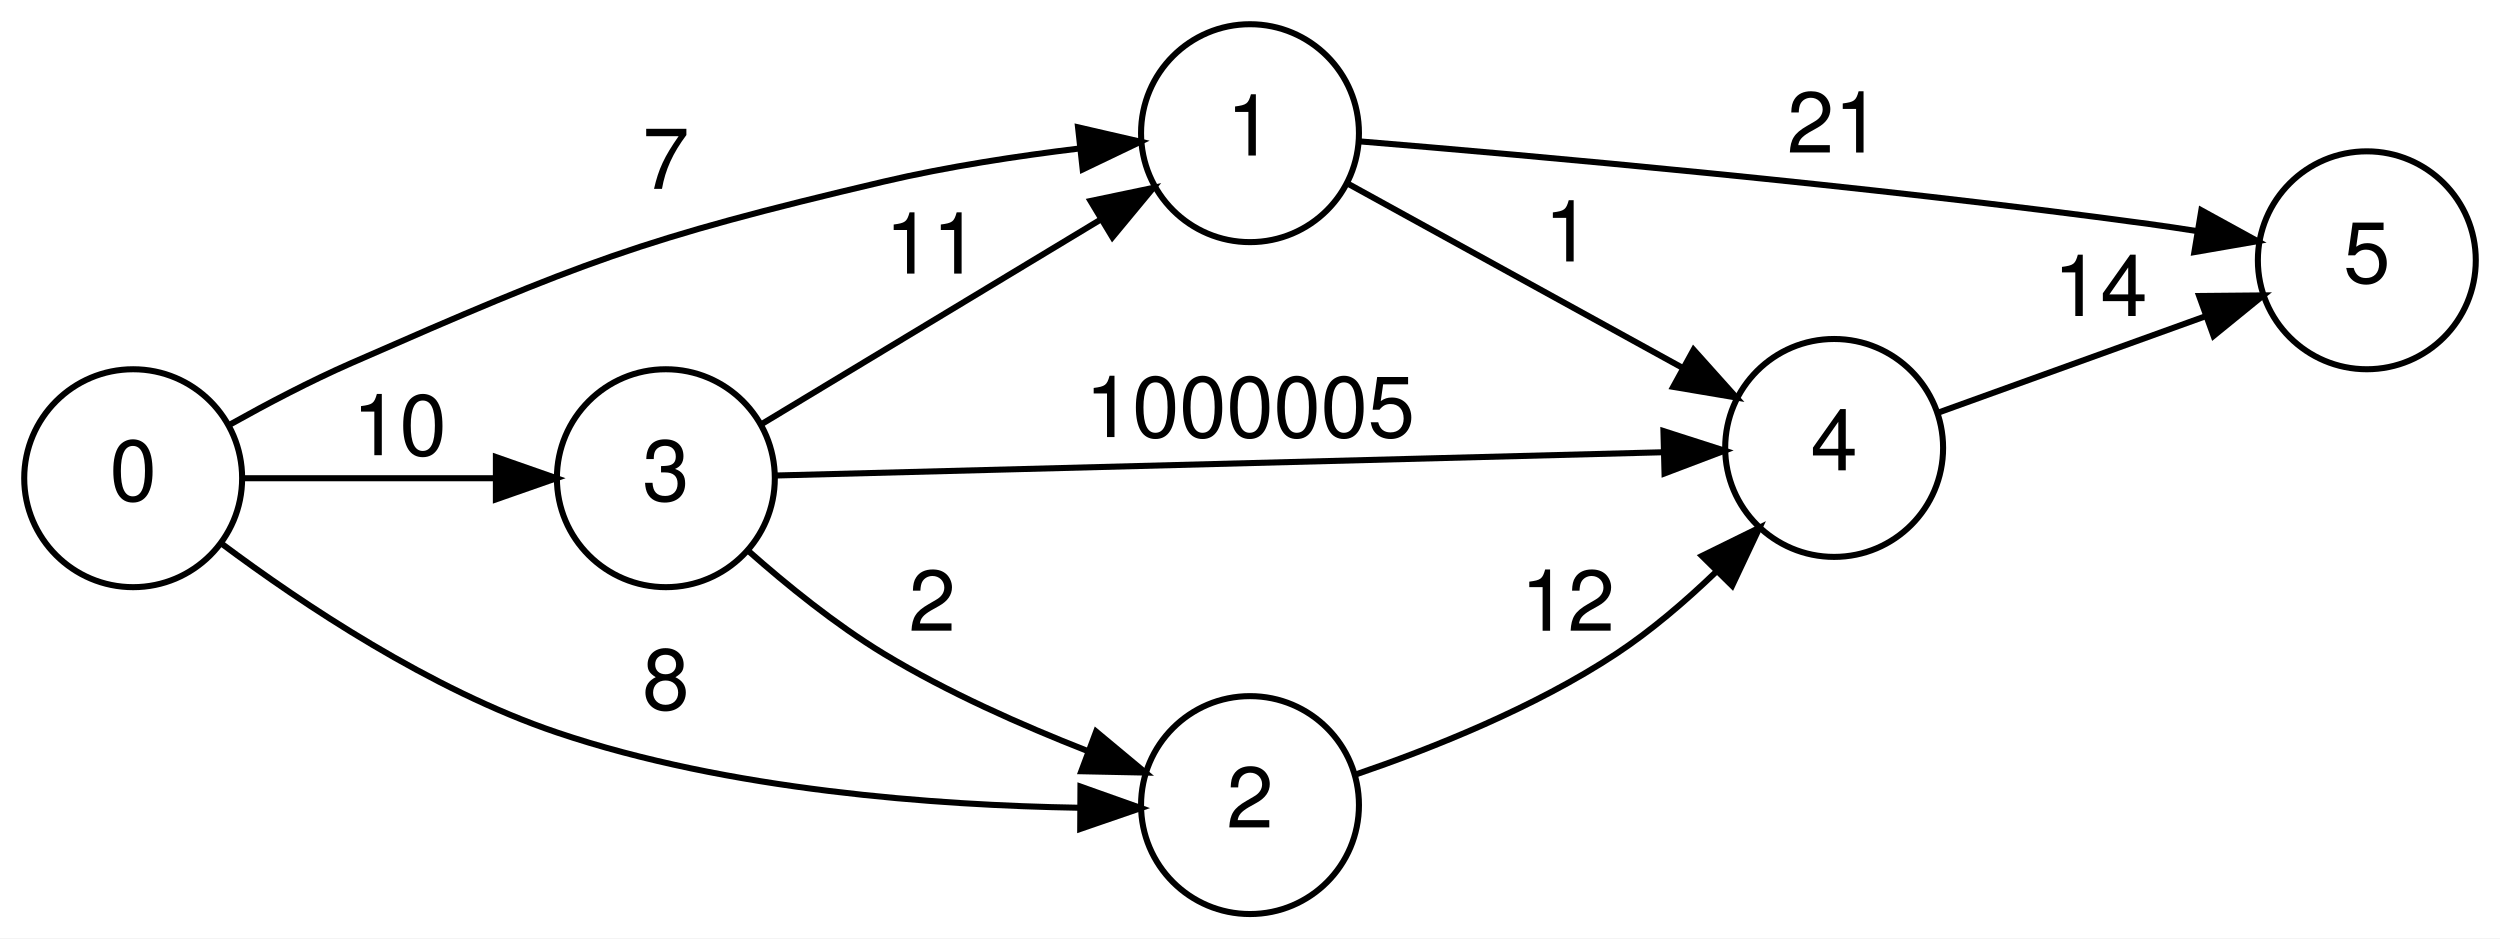
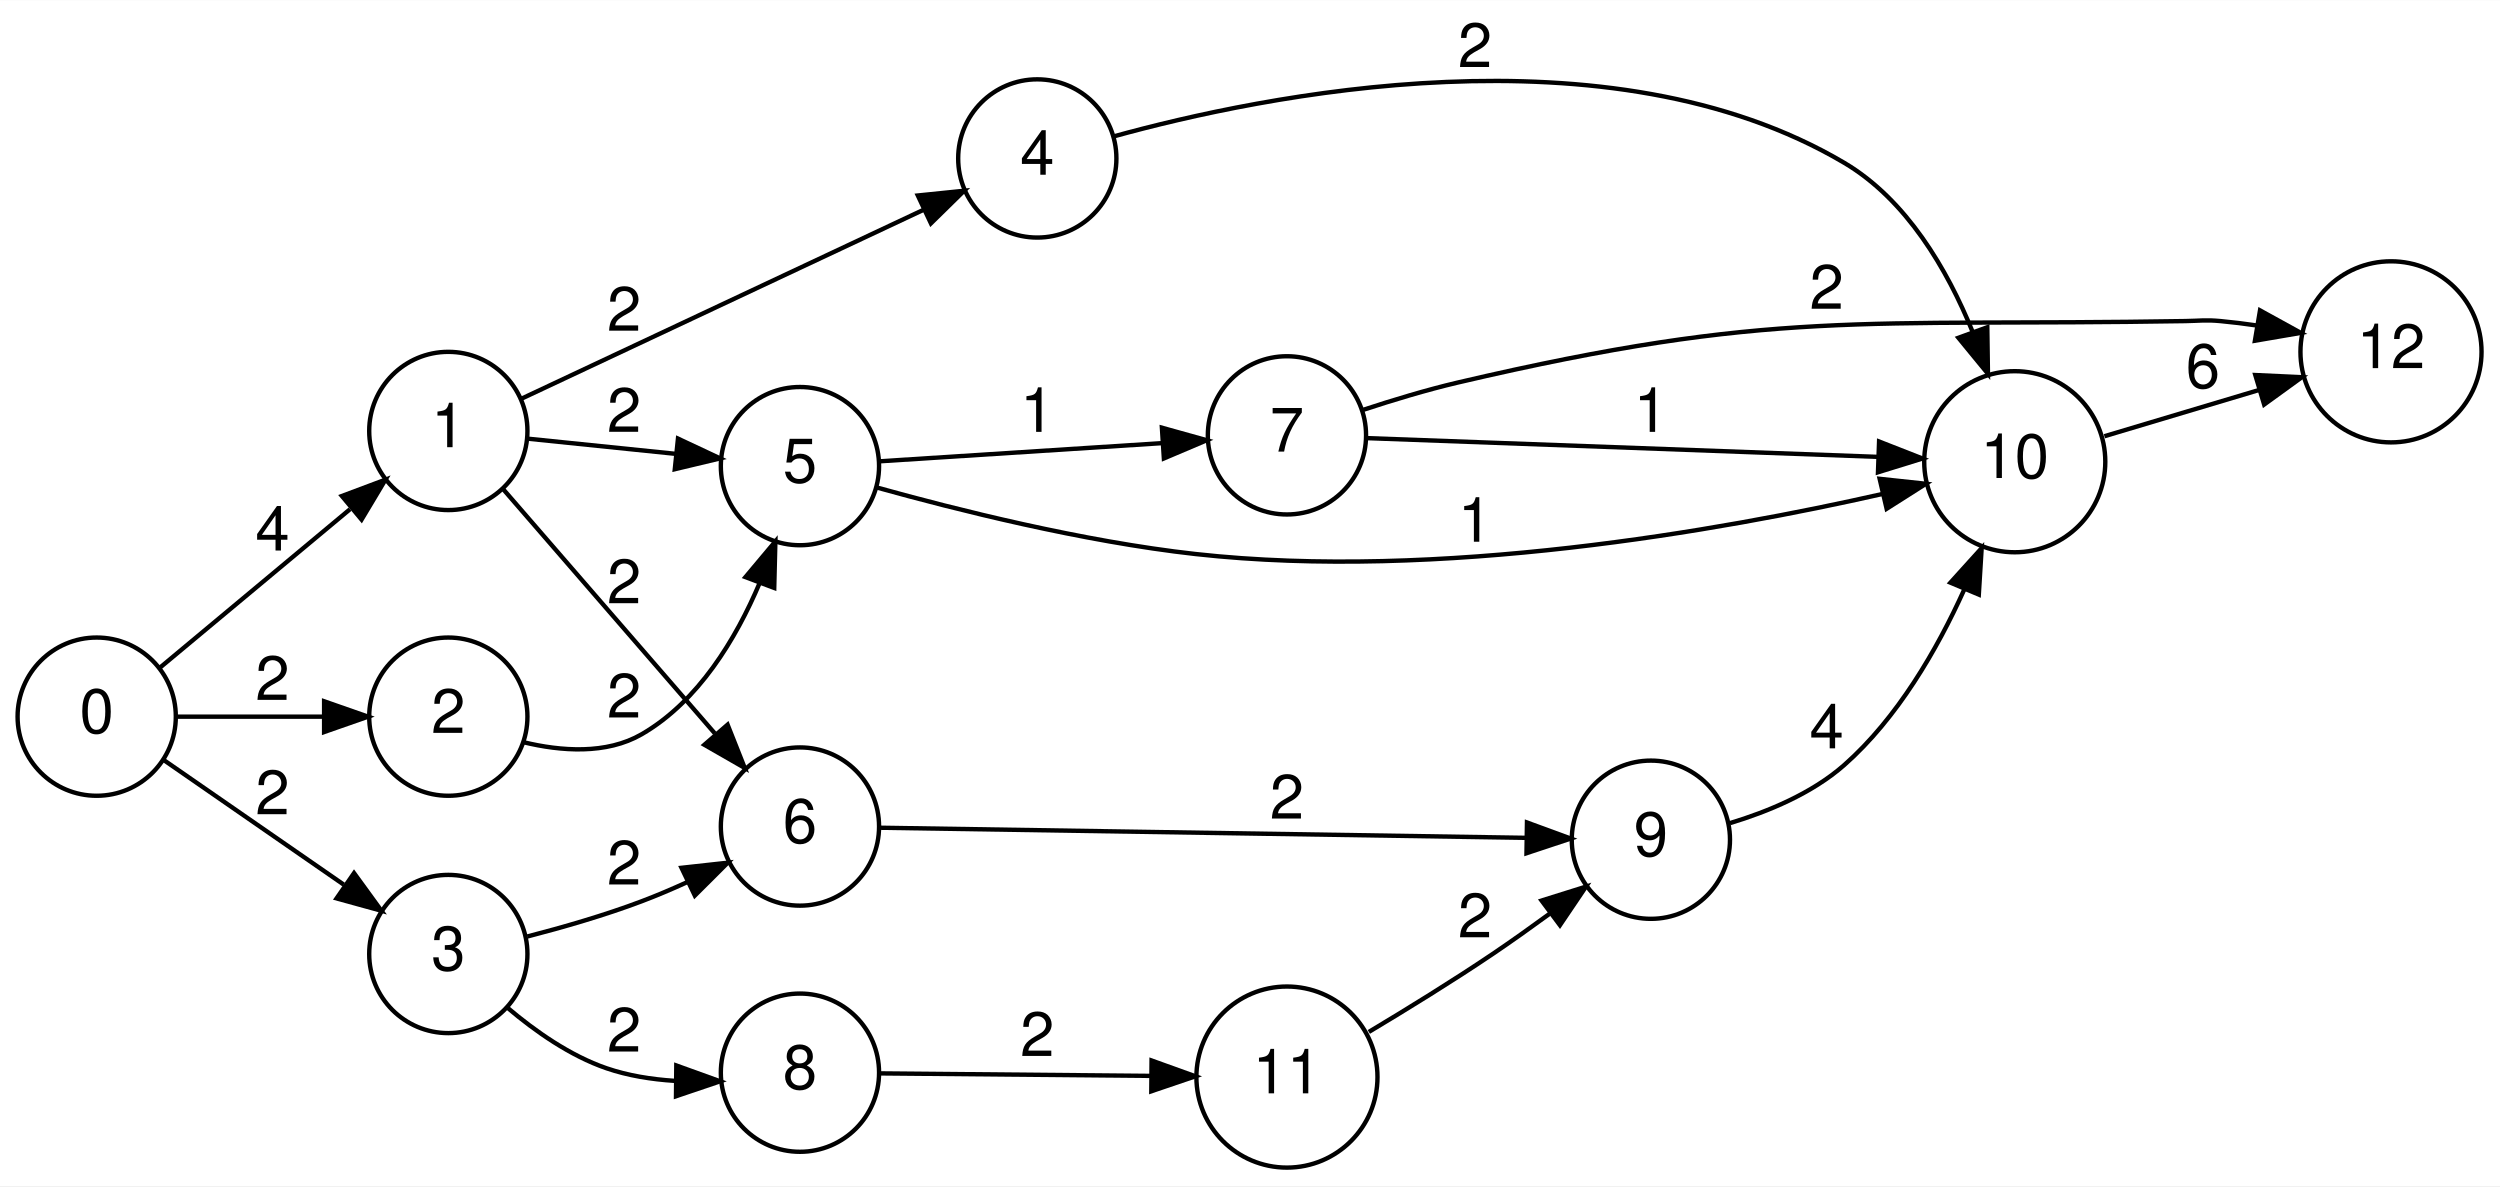
- <svg xmlns="http://www.w3.org/2000/svg" width="413pt" height="155pt" viewBox="0.00 0.00 413.00 155.00">
-   <g id="graph0" class="graph" transform="scale(1 1) rotate(0) translate(4 151)">
-     <polygon fill="white" stroke="transparent" points="-4,4 -4,-151 409,-151 409,4 -4,4" />
+ <svg xmlns="http://www.w3.org/2000/svg" width="569pt" height="270pt" viewBox="0.00 0.00 568.79 269.80">
+   <g id="graph0" class="graph" transform="scale(1 1) rotate(0) translate(4 265.8)">
+     <polygon fill="white" stroke="transparent" points="-4,4 -4,-265.8 564.79,-265.8 564.79,4 -4,4" />
    <g id="node1" class="node">
-       <ellipse fill="none" stroke="black" cx="299" cy="-77" rx="18" ry="18" />
-       <text text-anchor="middle" x="299" y="-73.3" font-family="Helvetica,Arial,sans-serif" font-size="14.00">4</text>
+       <ellipse fill="none" stroke="black" cx="288.8" cy="-166.8" rx="18" ry="18" />
+       <text text-anchor="middle" x="288.8" y="-163.1" font-family="Helvetica,Arial,sans-serif" font-size="14.00">7</text>
    </g>
    <g id="node2" class="node">
-       <ellipse fill="none" stroke="black" cx="387" cy="-108" rx="18" ry="18" />
-       <text text-anchor="middle" x="387" y="-104.3" font-family="Helvetica,Arial,sans-serif" font-size="14.00">5</text>
+       <ellipse fill="none" stroke="black" cx="454.39" cy="-160.8" rx="20.6" ry="20.6" />
+       <text text-anchor="middle" x="454.39" y="-157.1" font-family="Helvetica,Arial,sans-serif" font-size="14.00">10</text>
    </g>
    <g id="edge1" class="edge">
-       <path fill="none" stroke="black" d="M316.18,-82.83C328.55,-87.29 345.85,-93.53 360.14,-98.68" />
-       <polygon fill="black" stroke="black" points="359.3,-102.1 369.9,-102.2 361.68,-95.51 359.3,-102.1" />
-       <text text-anchor="middle" x="343" y="-98.8" font-family="Helvetica,Arial,sans-serif" font-size="14.00">14</text>
+       <path fill="none" stroke="black" d="M307,-166.17C334.53,-165.16 388.89,-163.16 423.06,-161.91" />
+       <polygon fill="black" stroke="black" points="423.52,-165.4 433.39,-161.53 423.27,-158.4 423.52,-165.4" />
+       <text text-anchor="middle" x="371.6" y="-167.6" font-family="Helvetica,Arial,sans-serif" font-size="14.00">1</text>
    </g>
    <g id="node3" class="node">
-       <ellipse fill="none" stroke="black" cx="202.5" cy="-129" rx="18" ry="18" />
-       <text text-anchor="middle" x="202.5" y="-125.3" font-family="Helvetica,Arial,sans-serif" font-size="14.00">1</text>
+       <ellipse fill="none" stroke="black" cx="539.99" cy="-185.8" rx="20.6" ry="20.6" />
+       <text text-anchor="middle" x="539.99" y="-182.1" font-family="Helvetica,Arial,sans-serif" font-size="14.00">12</text>
+     </g>
+     <g id="edge2" class="edge">
+       <path fill="none" stroke="black" d="M306.2,-172.62C312.79,-174.79 320.49,-177.13 327.6,-178.8 399.51,-195.64 419.34,-191.56 493.19,-192.8 496.75,-192.86 497.65,-193.12 501.19,-192.8 503.9,-192.55 506.71,-192.2 509.51,-191.79" />
+       <polygon fill="black" stroke="black" points="510.19,-195.23 519.47,-190.12 509.03,-188.33 510.19,-195.23" />
+       <text text-anchor="middle" x="411.6" y="-195.6" font-family="Helvetica,Arial,sans-serif" font-size="14.00">2</text>
+     </g>
+     <g id="edge11" class="edge">
+       <path fill="none" stroke="black" d="M474.78,-166.6C485.23,-169.72 498.32,-173.64 509.96,-177.12" />
+       <polygon fill="black" stroke="black" points="509.12,-180.52 519.71,-180.03 511.13,-173.81 509.12,-180.52" />
+       <text text-anchor="middle" x="497.19" y="-177.6" font-family="Helvetica,Arial,sans-serif" font-size="14.00">6</text>
+     </g>
+     <g id="node4" class="node">
+       <ellipse fill="none" stroke="black" cx="178" cy="-159.8" rx="18" ry="18" />
+       <text text-anchor="middle" x="178" y="-156.1" font-family="Helvetica,Arial,sans-serif" font-size="14.00">5</text>
    </g>
    <g id="edge3" class="edge">
-       <path fill="none" stroke="black" d="M218.68,-120.65C233.56,-112.46 256.47,-99.85 273.85,-90.29" />
-       <polygon fill="black" stroke="black" points="275.78,-93.22 282.85,-85.33 272.41,-87.09 275.78,-93.22" />
-       <text text-anchor="middle" x="255" y="-107.8" font-family="Helvetica,Arial,sans-serif" font-size="14.00">1</text>
-     </g>
-     <g id="edge2" class="edge">
-       <path fill="none" stroke="black" d="M220.8,-127.63C248.41,-125.35 304.07,-120.4 351,-114 353.57,-113.65 356.23,-113.25 358.9,-112.83" />
-       <polygon fill="black" stroke="black" points="359.66,-116.26 368.95,-111.16 358.51,-109.35 359.66,-116.26" />
-       <text text-anchor="middle" x="299" y="-125.8" font-family="Helvetica,Arial,sans-serif" font-size="14.00">21</text>
-     </g>
-     <g id="node4" class="node">
-       <ellipse fill="none" stroke="black" cx="202.5" cy="-18" rx="18" ry="18" />
-       <text text-anchor="middle" x="202.5" y="-14.3" font-family="Helvetica,Arial,sans-serif" font-size="14.00">2</text>
+       <path fill="none" stroke="black" d="M196,-160.89C213.22,-162 240.14,-163.73 260.39,-165.03" />
+       <polygon fill="black" stroke="black" points="260.35,-168.54 270.56,-165.69 260.8,-161.55 260.35,-168.54" />
+       <text text-anchor="middle" x="232" y="-167.6" font-family="Helvetica,Arial,sans-serif" font-size="14.00">1</text>
    </g>
    <g id="edge4" class="edge">
-       <path fill="none" stroke="black" d="M219.97,-23.06C232.4,-27.3 249.54,-34.1 263,-43 268.75,-46.8 274.38,-51.62 279.39,-56.43" />
-       <polygon fill="black" stroke="black" points="277.16,-59.16 286.67,-63.83 282.15,-54.24 277.16,-59.16" />
-       <text text-anchor="middle" x="255" y="-46.8" font-family="Helvetica,Arial,sans-serif" font-size="14.00">12</text>
+       <path fill="none" stroke="black" d="M195.55,-154.92C213.28,-149.98 242.34,-142.65 268,-139.8 323.23,-133.67 387.7,-145.19 424.22,-153.45" />
+       <polygon fill="black" stroke="black" points="423.65,-156.91 434.18,-155.78 425.24,-150.1 423.65,-156.91" />
+       <text text-anchor="middle" x="331.6" y="-142.6" font-family="Helvetica,Arial,sans-serif" font-size="14.00">1</text>
    </g>
    <g id="node5" class="node">
-       <ellipse fill="none" stroke="black" cx="18" cy="-72" rx="18" ry="18" />
-       <text text-anchor="middle" x="18" y="-68.3" font-family="Helvetica,Arial,sans-serif" font-size="14.00">0</text>
+       <ellipse fill="none" stroke="black" cx="371.6" cy="-74.8" rx="18" ry="18" />
+       <text text-anchor="middle" x="371.6" y="-71.1" font-family="Helvetica,Arial,sans-serif" font-size="14.00">9</text>
    </g>
    <g id="edge5" class="edge">
-       <path fill="none" stroke="black" d="M34.05,-80.9C40.13,-84.3 47.29,-88.06 54,-91 91.85,-107.58 101.78,-111.54 142,-121 152.47,-123.46 164.16,-125.24 174.39,-126.48" />
-       <polygon fill="black" stroke="black" points="174.09,-129.97 184.41,-127.59 174.86,-123.01 174.09,-129.97" />
-       <text text-anchor="middle" x="106" y="-119.8" font-family="Helvetica,Arial,sans-serif" font-size="14.00">7</text>
+       <path fill="none" stroke="black" d="M389.57,-78.57C398.14,-81.15 408.25,-85.32 415.6,-91.8 427.71,-102.49 436.7,-118.03 442.87,-131.66" />
+       <polygon fill="black" stroke="black" points="439.75,-133.29 446.86,-141.15 446.21,-130.57 439.75,-133.29" />
+       <text text-anchor="middle" x="411.6" y="-95.6" font-family="Helvetica,Arial,sans-serif" font-size="14.00">4</text>
+     </g>
+     <g id="node6" class="node">
+       <ellipse fill="none" stroke="black" cx="288.8" cy="-20.8" rx="20.6" ry="20.6" />
+       <text text-anchor="middle" x="288.8" y="-17.1" font-family="Helvetica,Arial,sans-serif" font-size="14.00">11</text>
+     </g>
+     <g id="edge6" class="edge">
+       <path fill="none" stroke="black" d="M307.43,-31.07C316.04,-36.22 326.48,-42.65 335.6,-48.8 339.84,-51.67 344.29,-54.83 348.54,-57.94" />
+       <polygon fill="black" stroke="black" points="346.73,-60.96 356.84,-64.13 350.91,-55.35 346.73,-60.96" />
+       <text text-anchor="middle" x="331.6" y="-52.6" font-family="Helvetica,Arial,sans-serif" font-size="14.00">2</text>
+     </g>
+     <g id="node7" class="node">
+       <ellipse fill="none" stroke="black" cx="178" cy="-21.8" rx="18" ry="18" />
+       <text text-anchor="middle" x="178" y="-18.1" font-family="Helvetica,Arial,sans-serif" font-size="14.00">8</text>
    </g>
    <g id="edge7" class="edge">
-       <path fill="none" stroke="black" d="M32.62,-61.18C45.92,-51.25 67.14,-37.05 88,-30 116.36,-20.41 150.77,-17.96 174.22,-17.56" />
-       <polygon fill="black" stroke="black" points="174.49,-21.06 184.47,-17.51 174.45,-14.06 174.49,-21.06" />
-       <text text-anchor="middle" x="106" y="-33.8" font-family="Helvetica,Arial,sans-serif" font-size="14.00">8</text>
+       <path fill="none" stroke="black" d="M196,-21.64C212.51,-21.49 237.94,-21.26 257.85,-21.07" />
+       <polygon fill="black" stroke="black" points="258,-24.57 267.97,-20.98 257.94,-17.57 258,-24.57" />
+       <text text-anchor="middle" x="232" y="-25.6" font-family="Helvetica,Arial,sans-serif" font-size="14.00">2</text>
    </g>
-     <g id="node6" class="node">
-       <ellipse fill="none" stroke="black" cx="106" cy="-72" rx="18" ry="18" />
-       <text text-anchor="middle" x="106" y="-68.3" font-family="Helvetica,Arial,sans-serif" font-size="14.00">3</text>
+     <g id="node8" class="node">
+       <ellipse fill="none" stroke="black" cx="178" cy="-77.8" rx="18" ry="18" />
+       <text text-anchor="middle" x="178" y="-74.1" font-family="Helvetica,Arial,sans-serif" font-size="14.00">6</text>
    </g>
-     <g id="edge6" class="edge">
-       <path fill="none" stroke="black" d="M36.4,-72C48.25,-72 64.18,-72 77.71,-72" />
-       <polygon fill="black" stroke="black" points="77.92,-75.5 87.92,-72 77.92,-68.5 77.92,-75.5" />
-       <text text-anchor="middle" x="62" y="-75.8" font-family="Helvetica,Arial,sans-serif" font-size="14.00">10</text>
+     <g id="edge8" class="edge">
+       <path fill="none" stroke="black" d="M196,-77.53C229.22,-77.01 303.01,-75.86 343.2,-75.23" />
+       <polygon fill="black" stroke="black" points="343.41,-78.72 353.36,-75.07 343.3,-71.73 343.41,-78.72" />
+       <text text-anchor="middle" x="288.8" y="-79.6" font-family="Helvetica,Arial,sans-serif" font-size="14.00">2</text>
+     </g>
+     <g id="node9" class="node">
+       <ellipse fill="none" stroke="black" cx="98" cy="-48.8" rx="18" ry="18" />
+       <text text-anchor="middle" x="98" y="-45.1" font-family="Helvetica,Arial,sans-serif" font-size="14.00">3</text>
+     </g>
+     <g id="edge9" class="edge">
+       <path fill="none" stroke="black" d="M111.5,-36.54C117.73,-31.26 125.7,-25.65 134,-22.8 138.86,-21.13 144.22,-20.28 149.46,-19.94" />
+       <polygon fill="black" stroke="black" points="149.87,-23.44 159.84,-19.84 149.8,-16.44 149.87,-23.44" />
+       <text text-anchor="middle" x="138" y="-26.6" font-family="Helvetica,Arial,sans-serif" font-size="14.00">2</text>
    </g>
    <g id="edge10" class="edge">
-       <path fill="none" stroke="black" d="M124.29,-72.45C157.6,-73.32 230.9,-75.24 270.81,-76.29" />
-       <polygon fill="black" stroke="black" points="270.8,-79.79 280.89,-76.55 270.98,-72.79 270.8,-79.79" />
-       <text text-anchor="middle" x="202.5" y="-78.8" font-family="Helvetica,Arial,sans-serif" font-size="14.00">1000005</text>
+       <path fill="none" stroke="black" d="M115.97,-52.78C123.98,-54.85 133.59,-57.61 142,-60.8 145.39,-62.08 148.89,-63.57 152.31,-65.13" />
+       <polygon fill="black" stroke="black" points="151.05,-68.41 161.58,-69.57 154.08,-62.09 151.05,-68.41" />
+       <text text-anchor="middle" x="138" y="-64.6" font-family="Helvetica,Arial,sans-serif" font-size="14.00">2</text>
    </g>
-     <g id="edge8" class="edge">
-       <path fill="none" stroke="black" d="M121.77,-80.91C136.8,-89.97 160.32,-104.16 177.93,-114.79" />
-       <polygon fill="black" stroke="black" points="176.16,-117.8 186.53,-119.97 179.77,-111.81 176.16,-117.8" />
-       <text text-anchor="middle" x="150" y="-105.8" font-family="Helvetica,Arial,sans-serif" font-size="14.00">11</text>
+     <g id="node10" class="node">
+       <ellipse fill="none" stroke="black" cx="98" cy="-102.8" rx="18" ry="18" />
+       <text text-anchor="middle" x="98" y="-99.1" font-family="Helvetica,Arial,sans-serif" font-size="14.00">2</text>
    </g>
-     <g id="edge9" class="edge">
-       <path fill="none" stroke="black" d="M119.6,-60.01C125.98,-54.36 134.04,-47.83 142,-43 152.46,-36.66 164.81,-31.19 175.54,-26.99" />
-       <polygon fill="black" stroke="black" points="177.08,-30.15 185.22,-23.37 174.63,-23.59 177.08,-30.15" />
-       <text text-anchor="middle" x="150" y="-46.8" font-family="Helvetica,Arial,sans-serif" font-size="14.00">2</text>
+     <g id="edge12" class="edge">
+       <path fill="none" stroke="black" d="M115.09,-96.99C123.61,-94.93 133.95,-94.14 142,-98.8 154.88,-106.26 163.43,-120.45 168.86,-133.27" />
+       <polygon fill="black" stroke="black" points="165.6,-134.55 172.41,-142.67 172.15,-132.08 165.6,-134.55" />
+       <text text-anchor="middle" x="138" y="-102.6" font-family="Helvetica,Arial,sans-serif" font-size="14.00">2</text>
+     </g>
+     <g id="node11" class="node">
+       <ellipse fill="none" stroke="black" cx="232" cy="-229.8" rx="18" ry="18" />
+       <text text-anchor="middle" x="232" y="-226.1" font-family="Helvetica,Arial,sans-serif" font-size="14.00">4</text>
+     </g>
+     <g id="edge13" class="edge">
+       <path fill="none" stroke="black" d="M249.32,-234.8C283.1,-244.14 361.99,-260.53 415.6,-228.8 429.76,-220.41 439.01,-204.6 444.81,-190.33" />
+       <polygon fill="black" stroke="black" points="448.14,-191.4 448.29,-180.81 441.57,-189 448.14,-191.4" />
+       <text text-anchor="middle" x="331.6" y="-250.6" font-family="Helvetica,Arial,sans-serif" font-size="14.00">2</text>
+     </g>
+     <g id="node12" class="node">
+       <ellipse fill="none" stroke="black" cx="98" cy="-167.8" rx="18" ry="18" />
+       <text text-anchor="middle" x="98" y="-164.1" font-family="Helvetica,Arial,sans-serif" font-size="14.00">1</text>
+     </g>
+     <g id="edge14" class="edge">
+       <path fill="none" stroke="black" d="M115.92,-166.06C125.77,-165.05 138.42,-163.76 149.65,-162.6" />
+       <polygon fill="black" stroke="black" points="150.25,-166.06 159.84,-161.56 149.53,-159.1 150.25,-166.06" />
+       <text text-anchor="middle" x="138" y="-167.6" font-family="Helvetica,Arial,sans-serif" font-size="14.00">2</text>
+     </g>
+     <g id="edge15" class="edge">
+       <path fill="none" stroke="black" d="M110.51,-154.52C123.18,-139.9 143.74,-116.18 158.64,-98.98" />
+       <polygon fill="black" stroke="black" points="161.54,-100.98 165.44,-91.13 156.25,-96.4 161.54,-100.98" />
+       <text text-anchor="middle" x="138" y="-128.6" font-family="Helvetica,Arial,sans-serif" font-size="14.00">2</text>
+     </g>
+     <g id="edge16" class="edge">
+       <path fill="none" stroke="black" d="M114.66,-175.15C137.29,-185.78 179.35,-205.54 206.21,-218.16" />
+       <polygon fill="black" stroke="black" points="204.82,-221.37 215.36,-222.45 207.8,-215.03 204.82,-221.37" />
+       <text text-anchor="middle" x="138" y="-190.6" font-family="Helvetica,Arial,sans-serif" font-size="14.00">2</text>
+     </g>
+     <g id="node13" class="node">
+       <ellipse fill="none" stroke="black" cx="18" cy="-102.8" rx="18" ry="18" />
+       <text text-anchor="middle" x="18" y="-99.1" font-family="Helvetica,Arial,sans-serif" font-size="14.00">0</text>
+     </g>
+     <g id="edge19" class="edge">
+       <path fill="none" stroke="black" d="M33.31,-92.89C44.74,-84.98 60.99,-73.73 74.21,-64.58" />
+       <polygon fill="black" stroke="black" points="76.55,-67.21 82.78,-58.64 72.57,-61.45 76.55,-67.21" />
+       <text text-anchor="middle" x="58" y="-80.6" font-family="Helvetica,Arial,sans-serif" font-size="14.00">2</text>
+     </g>
+     <g id="edge18" class="edge">
+       <path fill="none" stroke="black" d="M36.31,-102.8C46.11,-102.8 58.58,-102.8 69.67,-102.8" />
+       <polygon fill="black" stroke="black" points="69.74,-106.3 79.74,-102.8 69.74,-99.3 69.74,-106.3" />
+       <text text-anchor="middle" x="58" y="-106.6" font-family="Helvetica,Arial,sans-serif" font-size="14.00">2</text>
+     </g>
+     <g id="edge17" class="edge">
+       <path fill="none" stroke="black" d="M32.23,-113.82C44.11,-123.72 61.76,-138.43 75.64,-150" />
+       <polygon fill="black" stroke="black" points="73.78,-153 83.7,-156.72 78.26,-147.63 73.78,-153" />
+       <text text-anchor="middle" x="58" y="-140.6" font-family="Helvetica,Arial,sans-serif" font-size="14.00">4</text>
    </g>
  </g>
</svg>
